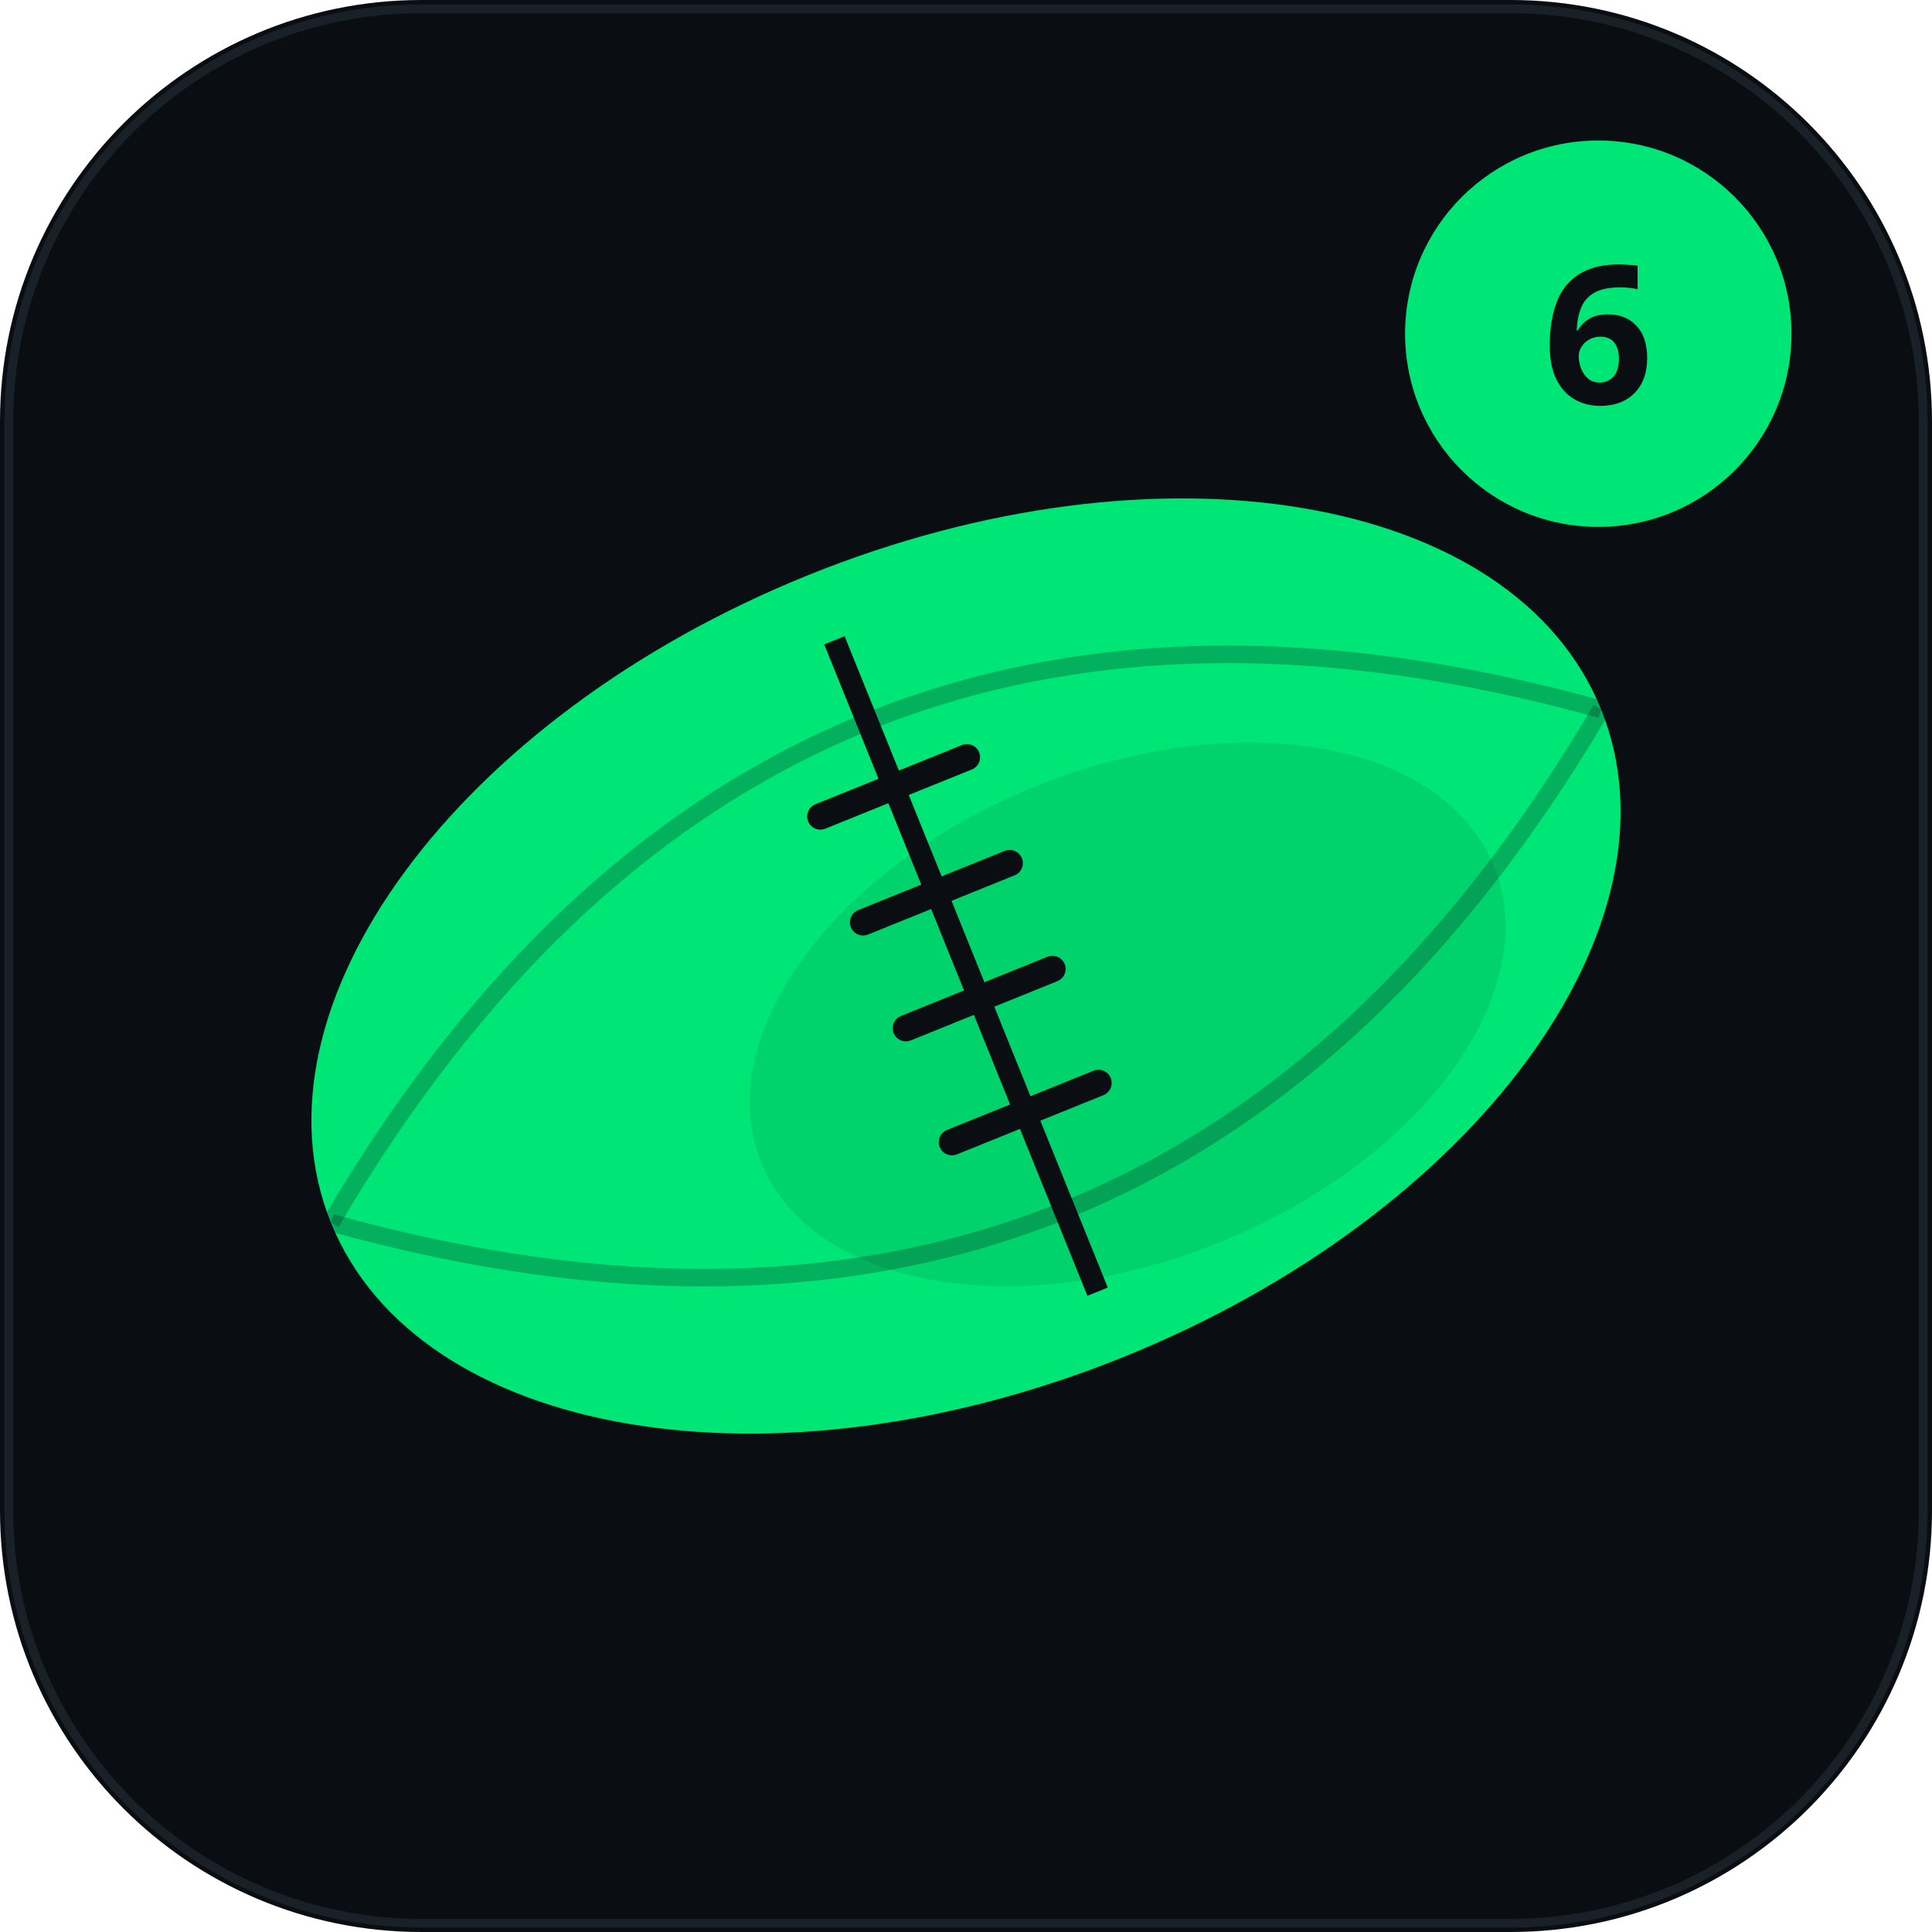
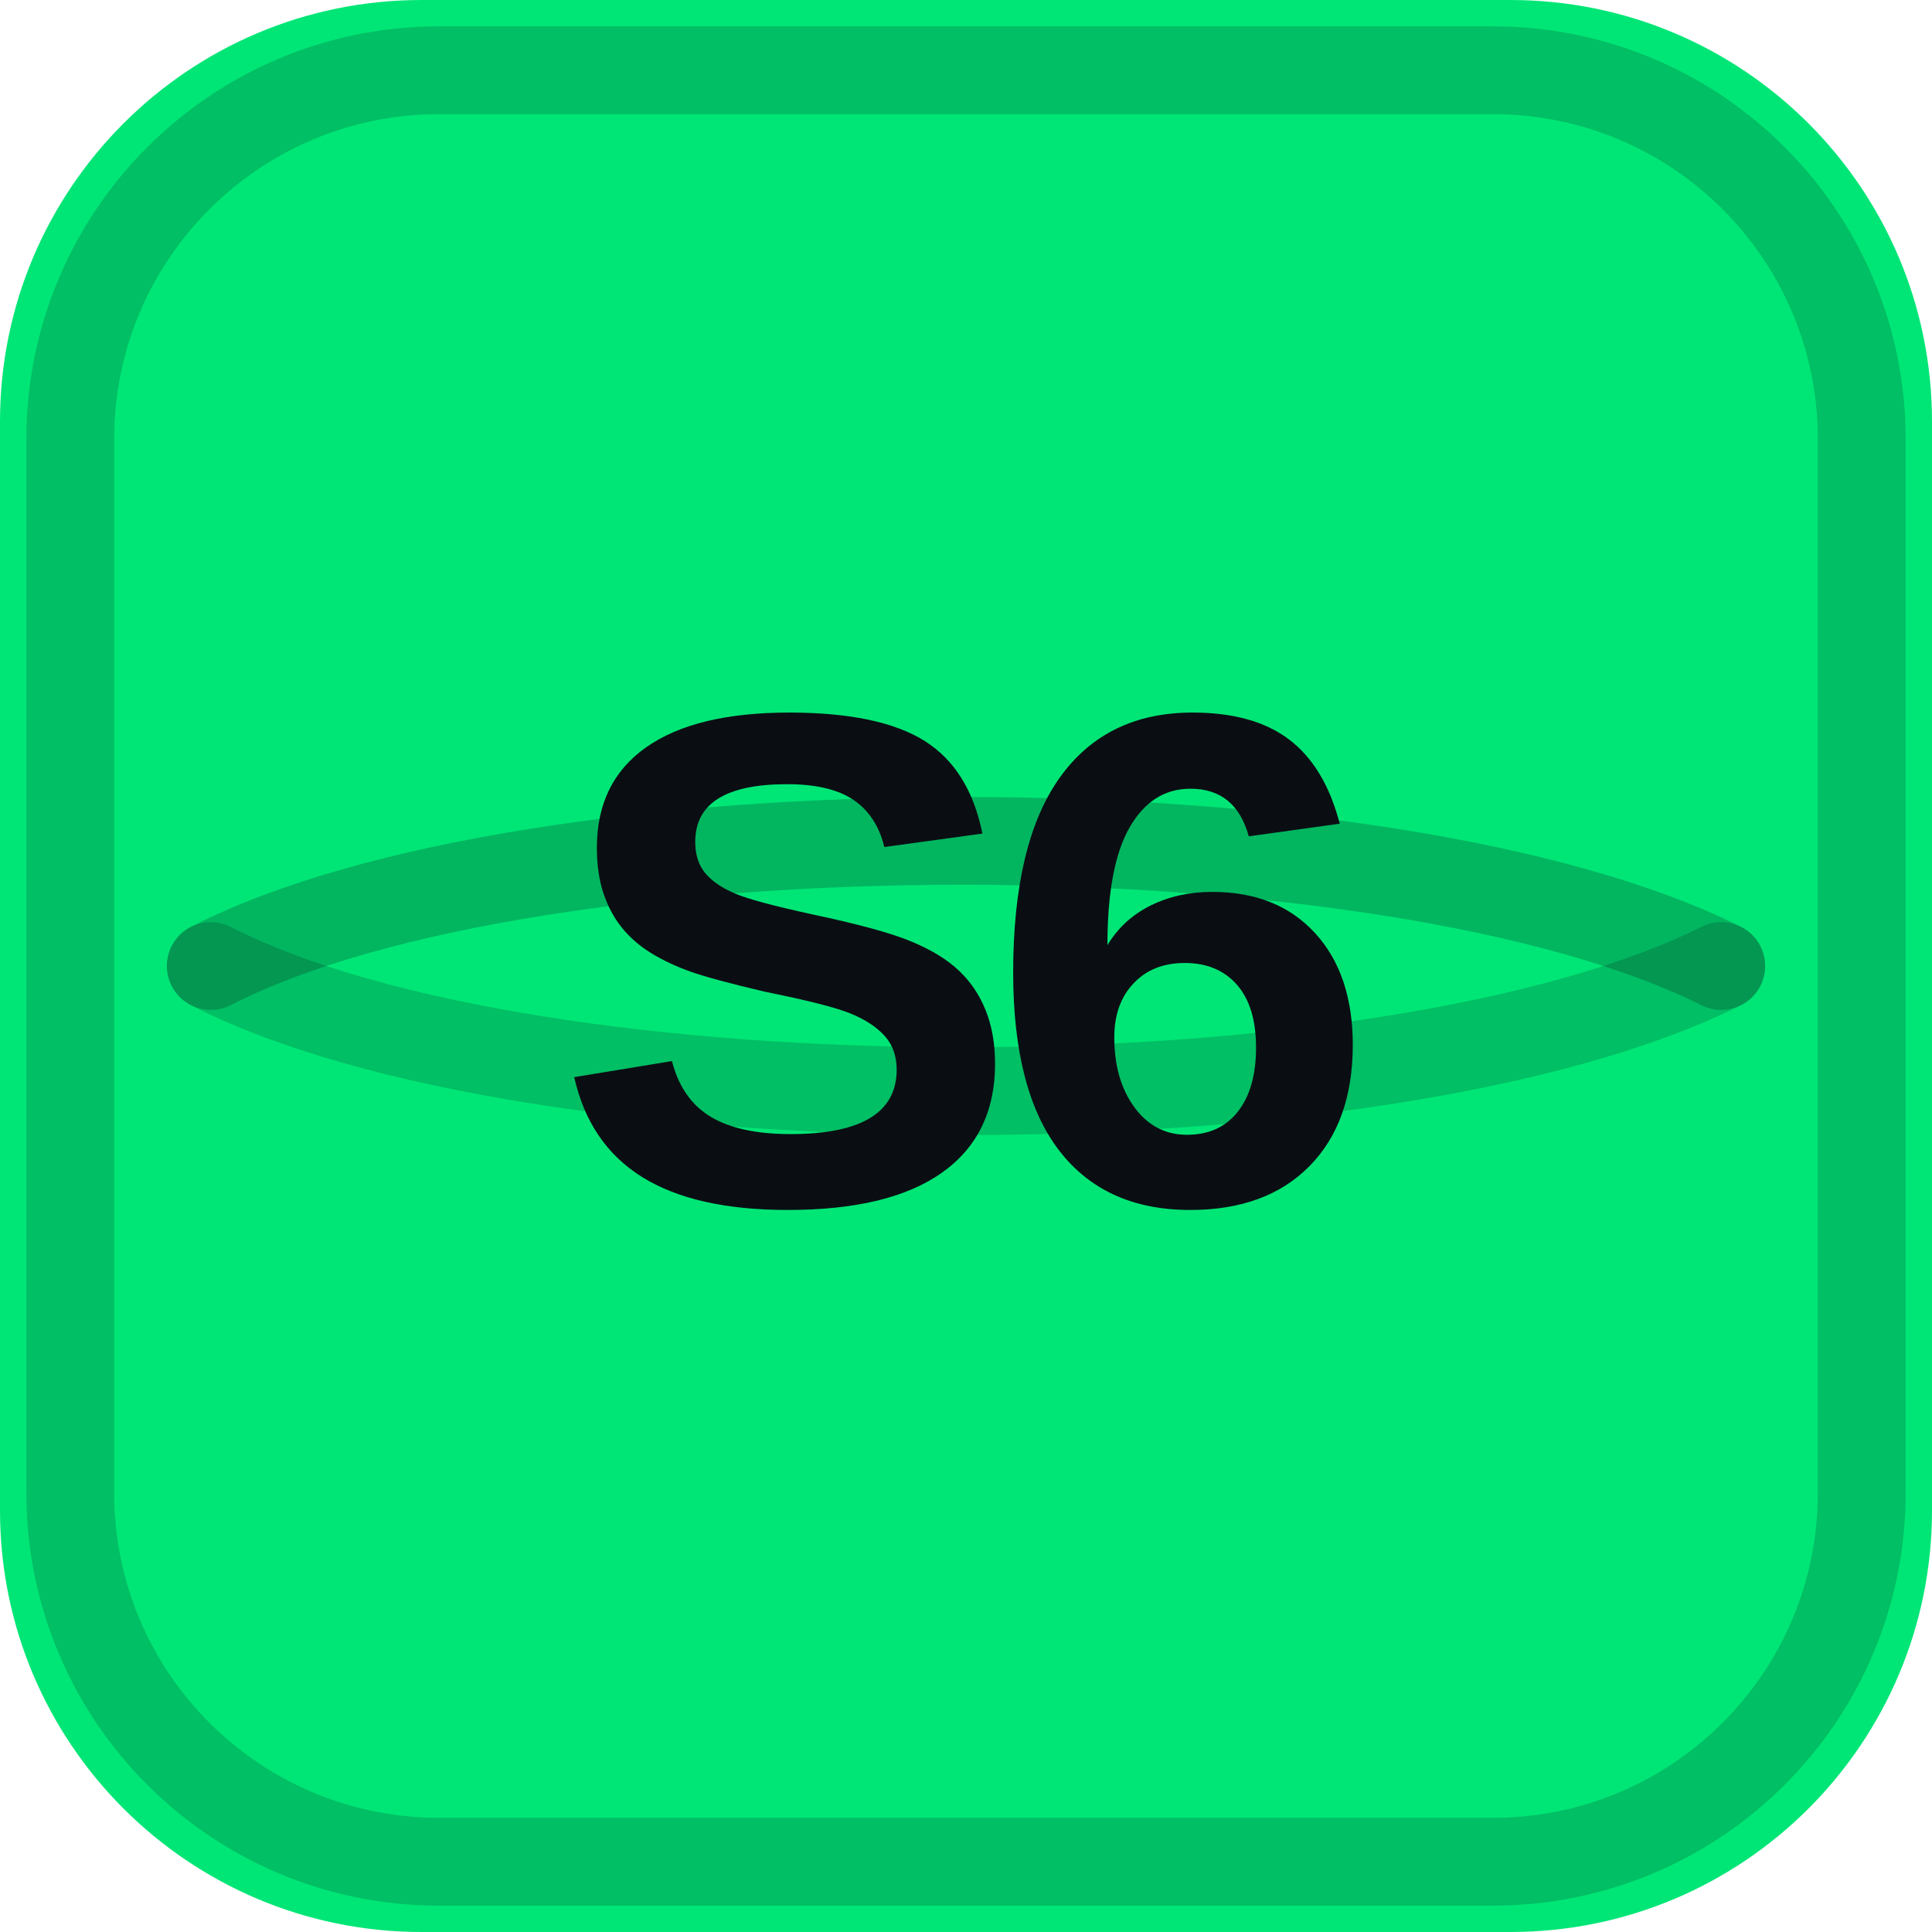
<svg xmlns="http://www.w3.org/2000/svg" viewBox="0 0 220 220">
-   <rect width="220" height="220" rx="48" fill="#0a0e13" />
-   <rect x="1" y="1" width="218" height="218" rx="47" fill="none" stroke="#1a2028" stroke-width="1" />
-   <g transform="translate(110 110) rotate(-22)">
-     <ellipse cx="0" cy="0" rx="78" ry="48" fill="#00e676" />
-     <ellipse cx="15" cy="12" rx="45" ry="28" fill="#00c264" opacity="0.55" />
-     <path d="M-78 0 Q 0 -60 78 0" fill="none" stroke="#0a0e13" stroke-width="2" opacity="0.25" />
-     <path d="M-78 0 Q 0 60 78 0" fill="none" stroke="#0a0e13" stroke-width="2" opacity="0.25" />
-     <line x1="0" y1="-40" x2="0" y2="40" stroke="#0a0e13" stroke-width="2.5" />
-     <line x1="-9" y1="-22" x2="9" y2="-22" stroke="#0a0e13" stroke-width="3" stroke-linecap="round" />
-     <line x1="-9" y1="-9" x2="9" y2="-9" stroke="#0a0e13" stroke-width="3" stroke-linecap="round" />
-     <line x1="-9" y1="4" x2="9" y2="4" stroke="#0a0e13" stroke-width="3" stroke-linecap="round" />
-     <line x1="-9" y1="18" x2="9" y2="18" stroke="#0a0e13" stroke-width="3" stroke-linecap="round" />
-   </g>
-   <circle cx="182" cy="38" r="22" fill="#00e676" />
-   <text x="182" y="46" font-family="sans-serif" font-size="22" font-weight="800" fill="#0a0e13" text-anchor="middle">6</text>
+   <rect width="220" height="220" rx="48" fill="#00e676" />
+   <rect x="8" y="8" width="204" height="204" rx="42" fill="none" stroke="#0a0e13" stroke-opacity="0.18" stroke-width="10" />
+   <path d="M24 110C61 91 158 91 196 110" fill="none" stroke="#0a0e13" stroke-opacity="0.22" stroke-width="10" stroke-linecap="round" />
+   <path d="M24 110C61 129 158 129 196 110" fill="none" stroke="#0a0e13" stroke-opacity="0.18" stroke-width="10" stroke-linecap="round" />
+   <text x="110" y="137" fill="#0a0e13" font-family="Arial, Helvetica, sans-serif" font-size="80" font-weight="900" text-anchor="middle" letter-spacing="-4">S6</text>
</svg>
